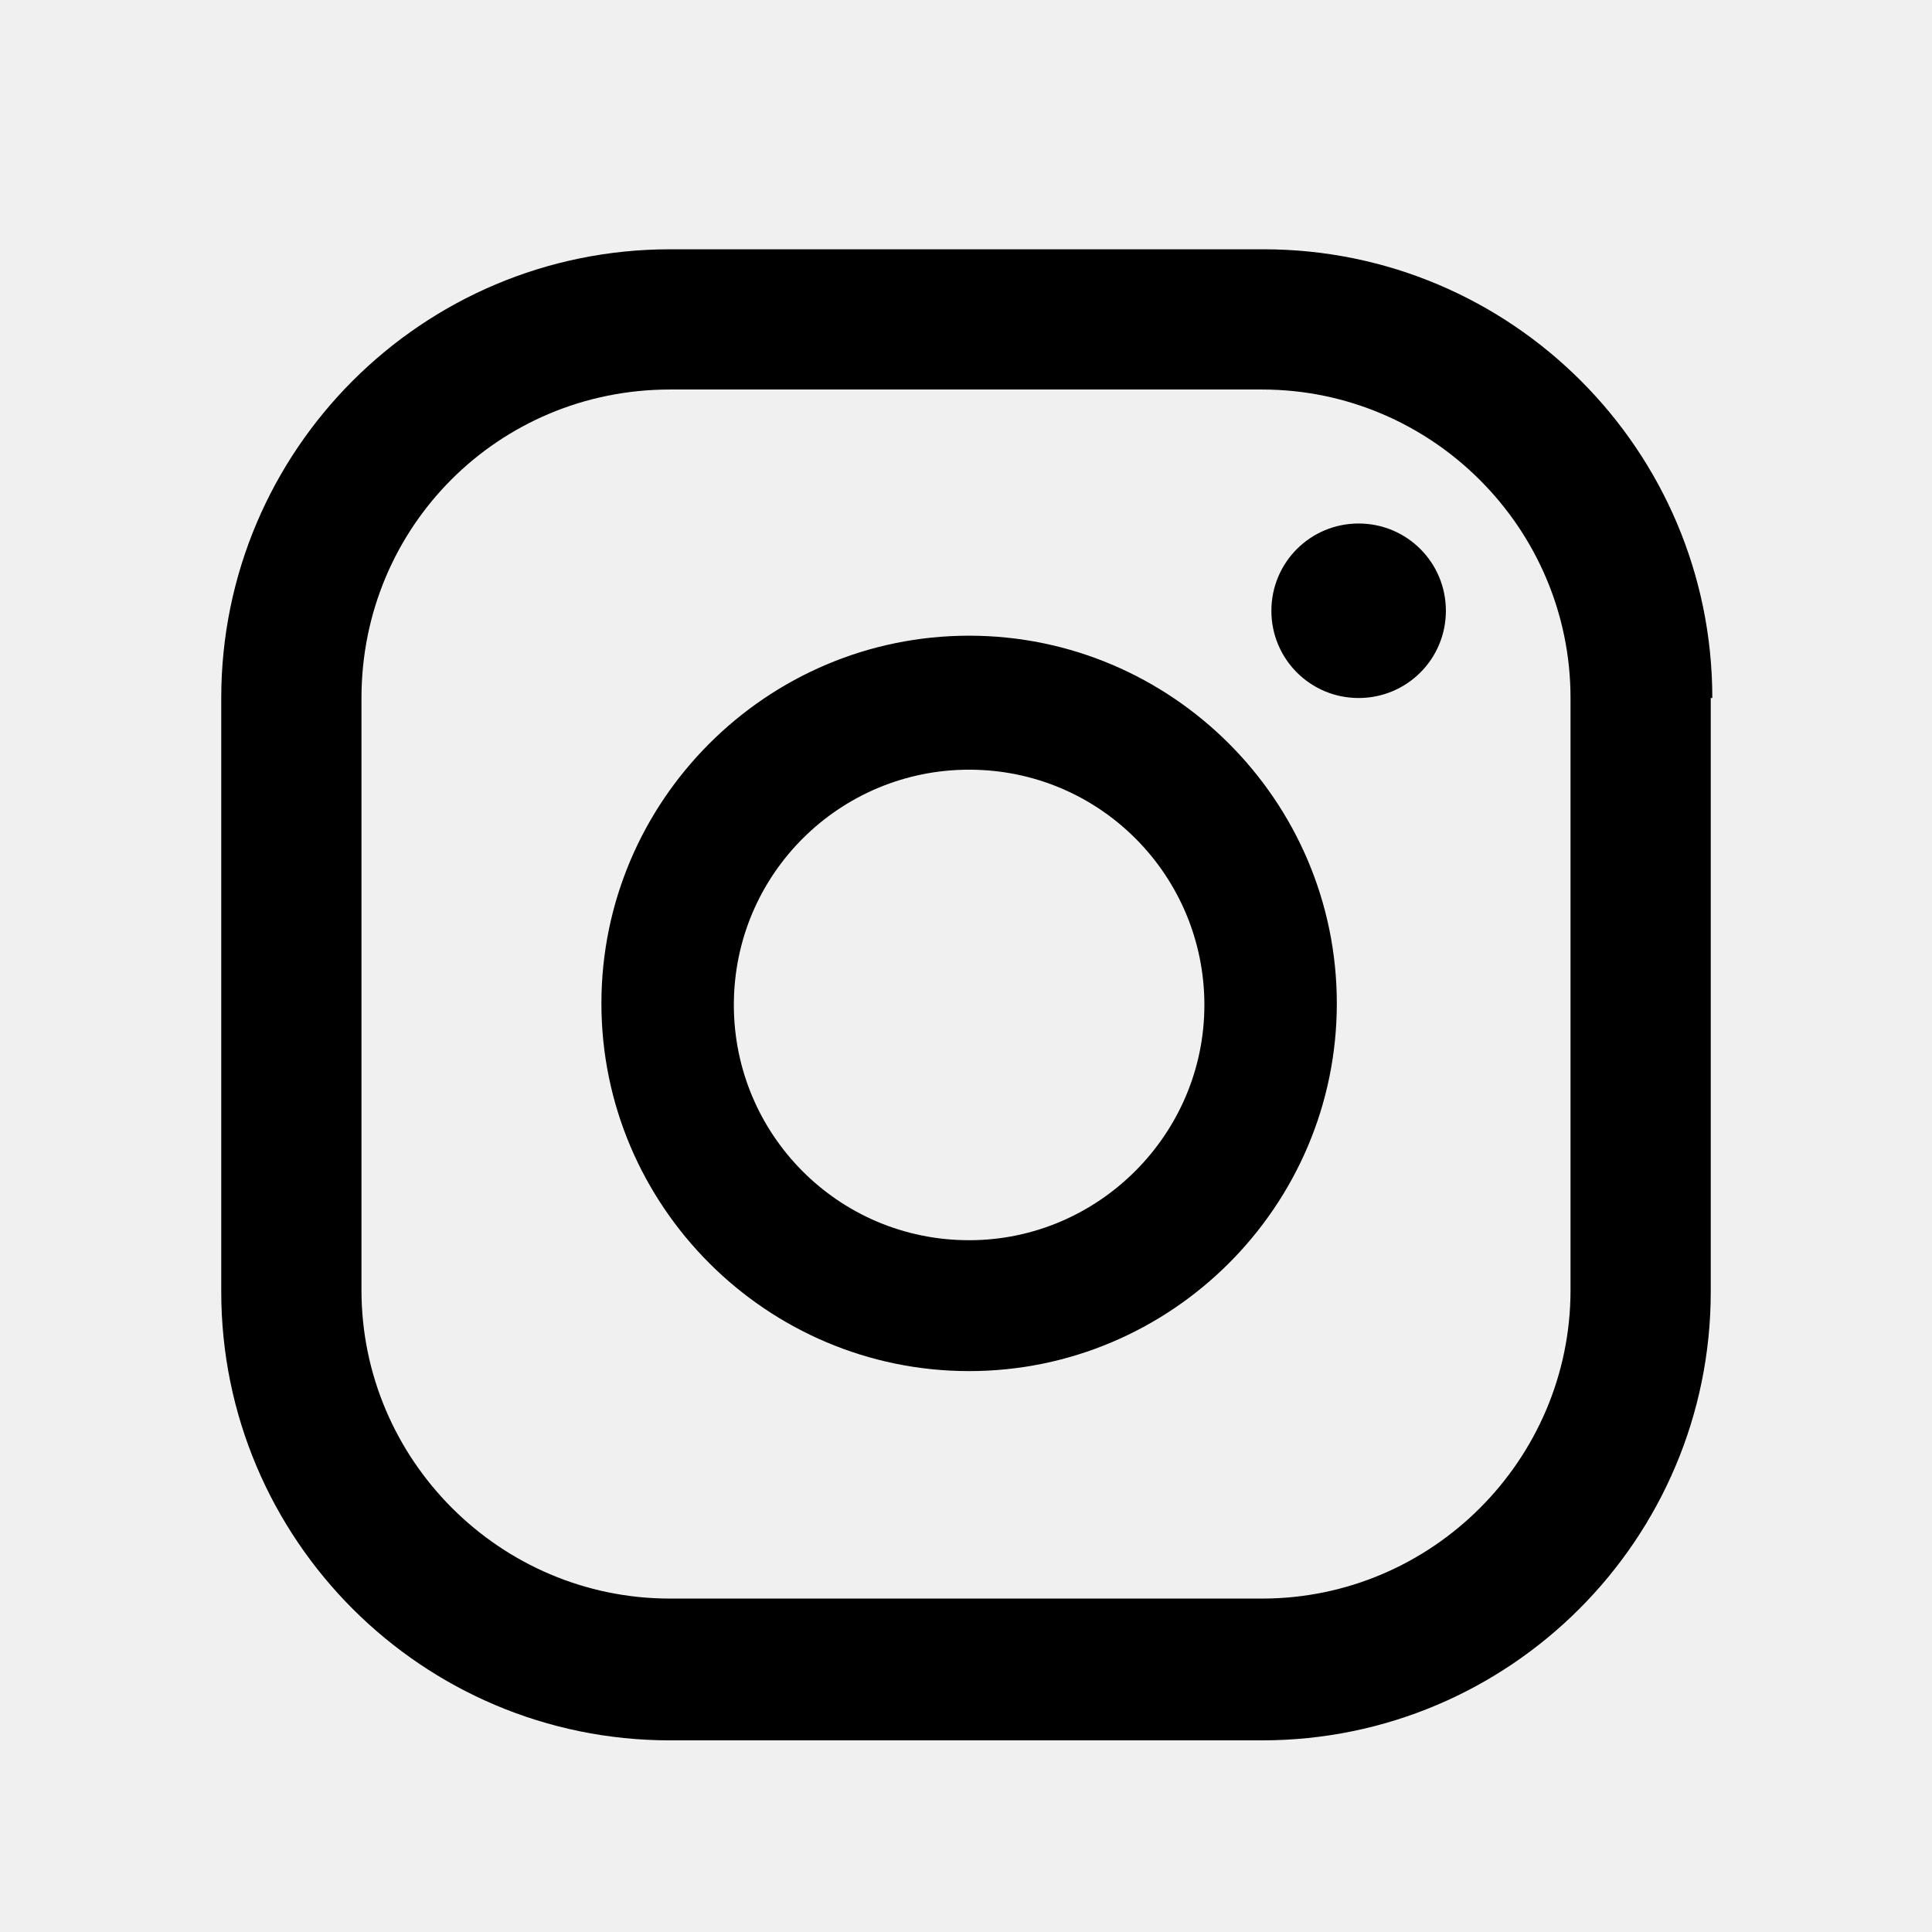
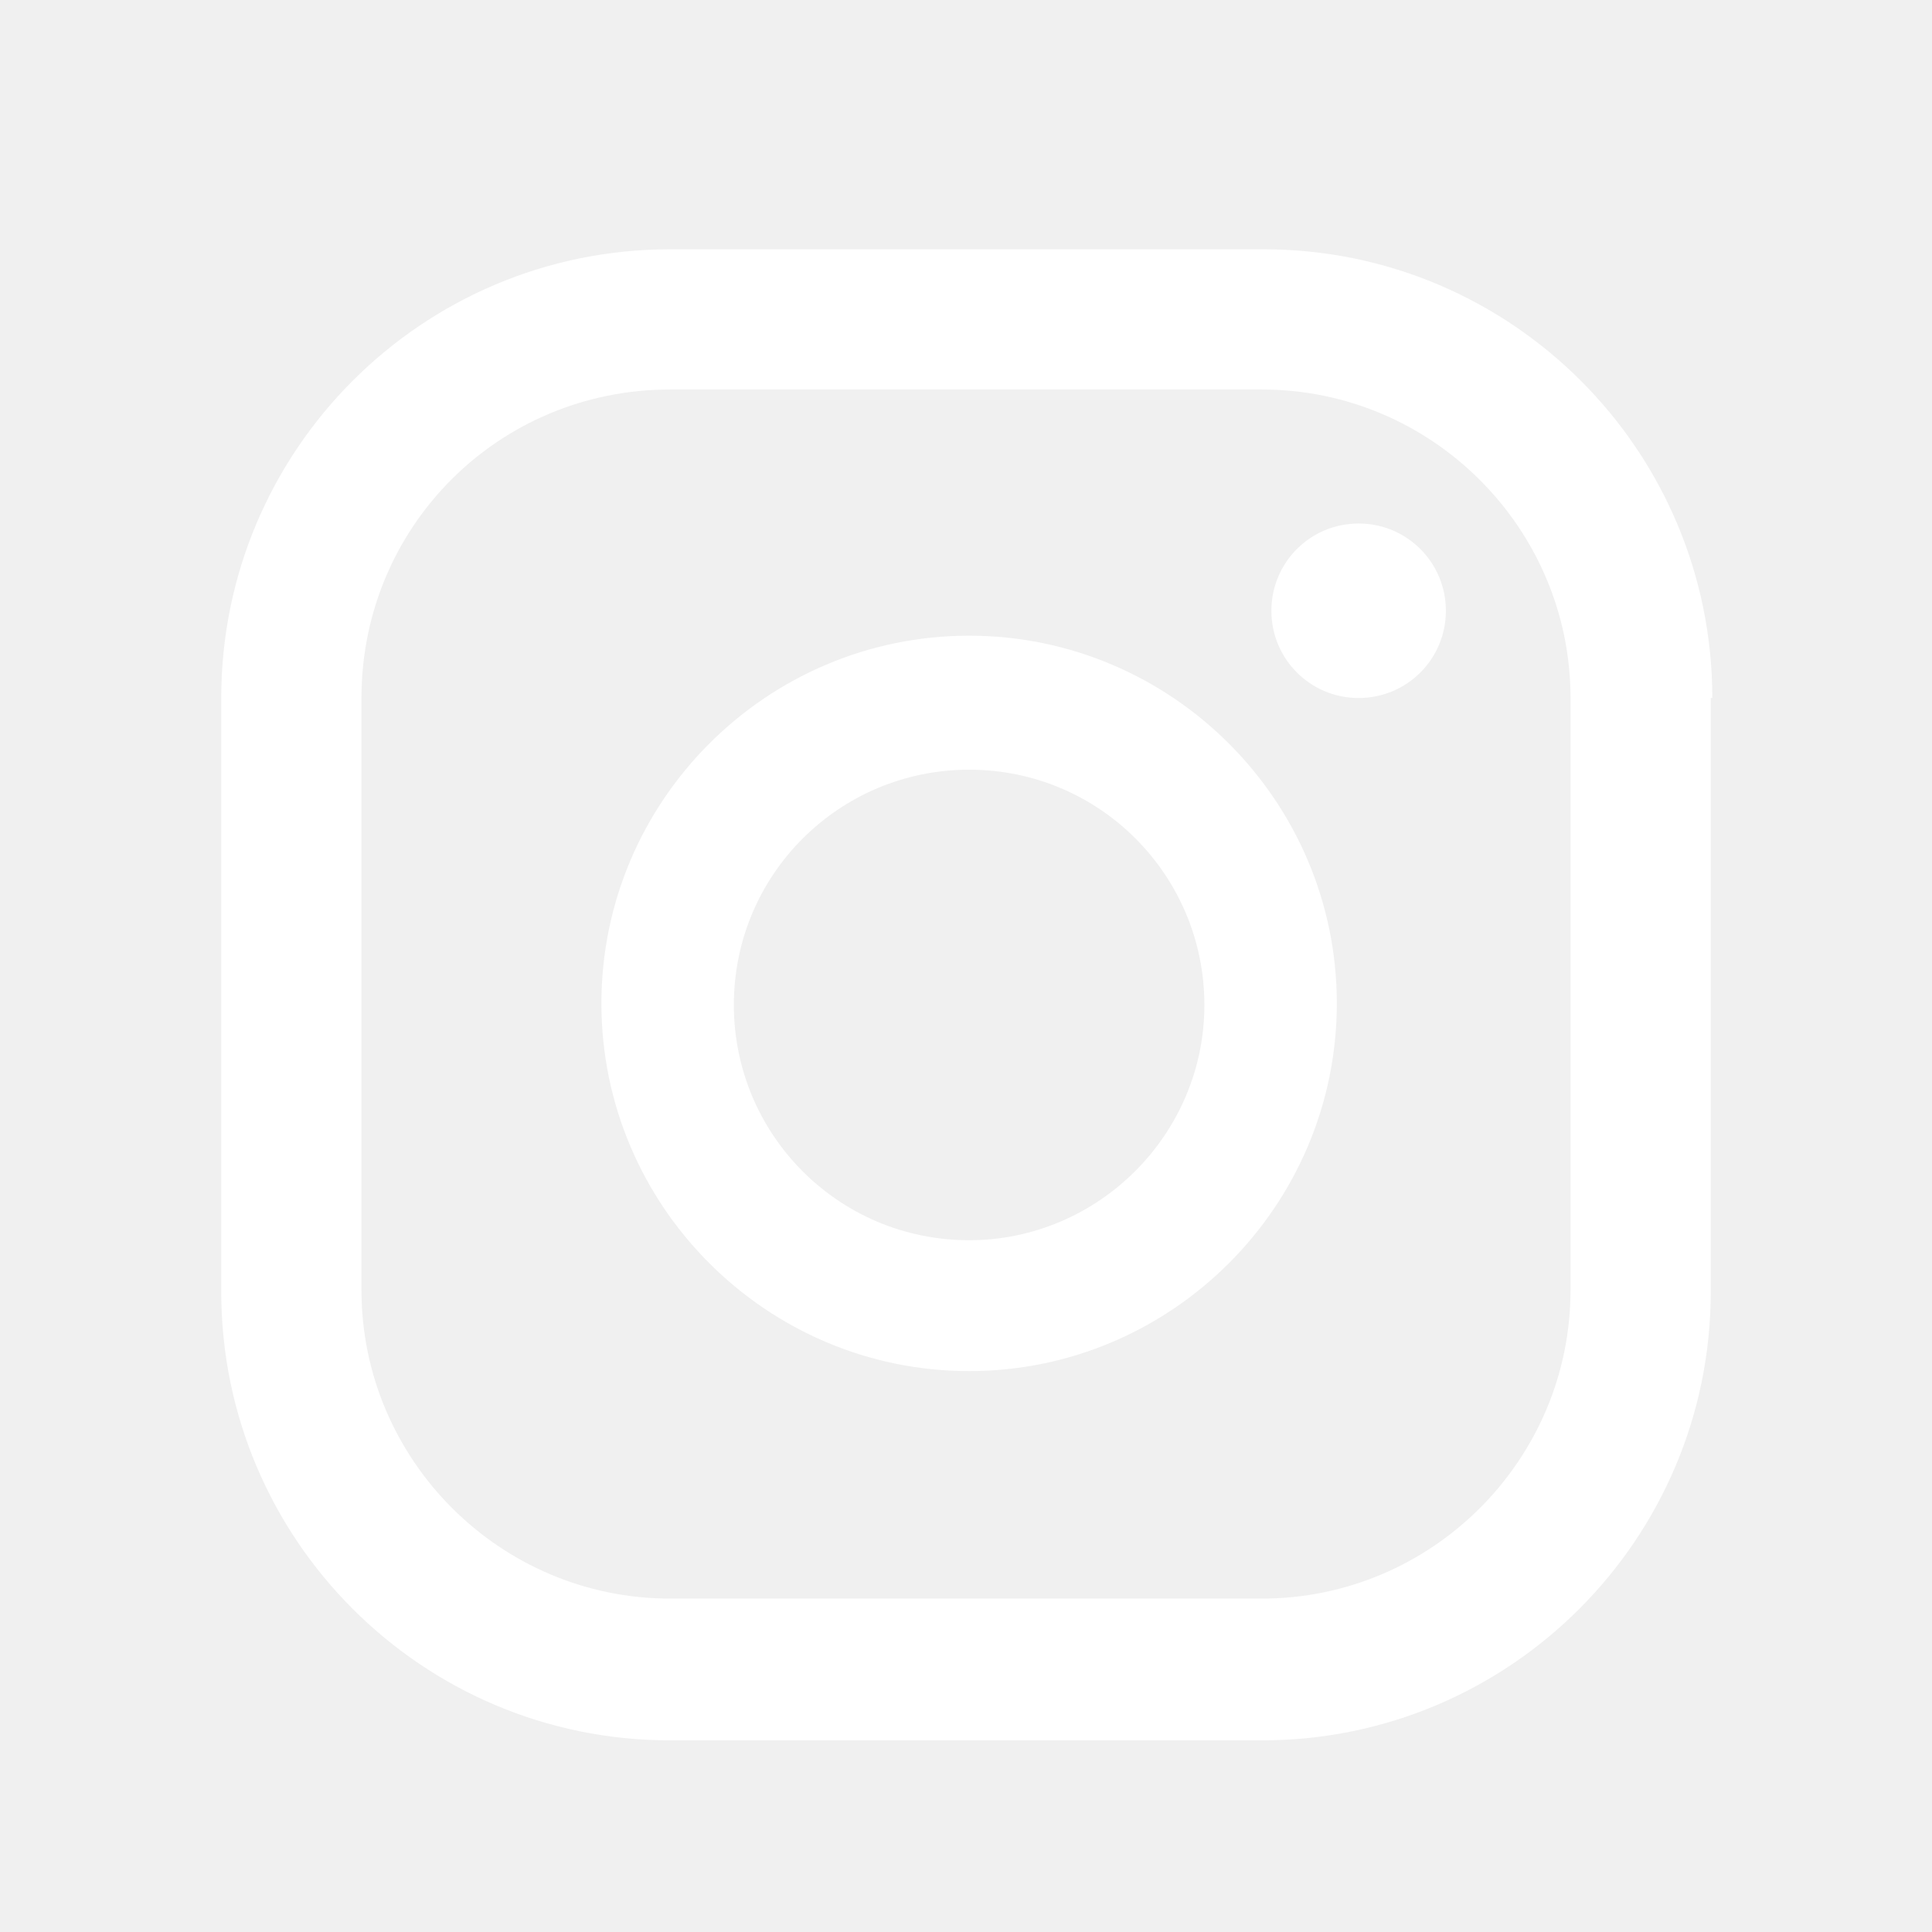
- <svg xmlns="http://www.w3.org/2000/svg" viewBox="0 0 124 124" id="instagram">
+ <svg xmlns="http://www.w3.org/2000/svg" viewBox="0 0 124 124" id="instagram" style="fill:#fff">
  <path d="M87.2 33.6c-3.1 0-5.6 2.5-5.6 5.6 0 3.1 2.5 5.6 5.6 5.6 3.1 0 5.6-2.5 5.6-5.6 0-3.1-2.5-5.6-5.6-5.6zm-25 7.2c-13 0-23.6 10.6-23.6 23.6S49.2 88 62.2 88s23.6-10.6 23.6-23.6-10.6-23.6-23.6-23.6zm0 38.8c-8.4 0-15.1-6.8-15.1-15.1 0-8.4 6.8-15.1 15.1-15.1 8.4 0 15.1 6.8 15.1 15.1s-6.8 15.1-15.1 15.1zm47.7-34.8C109.9 28.9 97 16 81.1 16H43c-15.9 0-28.8 12.9-28.8 28.8v38.1c0 15.9 12.9 28.8 28.8 28.8h38c15.9 0 28.8-12.9 28.8-28.8V44.8zm-9.1 38c0 10.9-8.9 19.8-19.8 19.8H43c-10.9 0-19.8-8.9-19.8-19.8v-38C23.2 33.8 32 25 43 25h38c10.9 0 19.8 8.9 19.8 19.8v38z" />
</svg>
